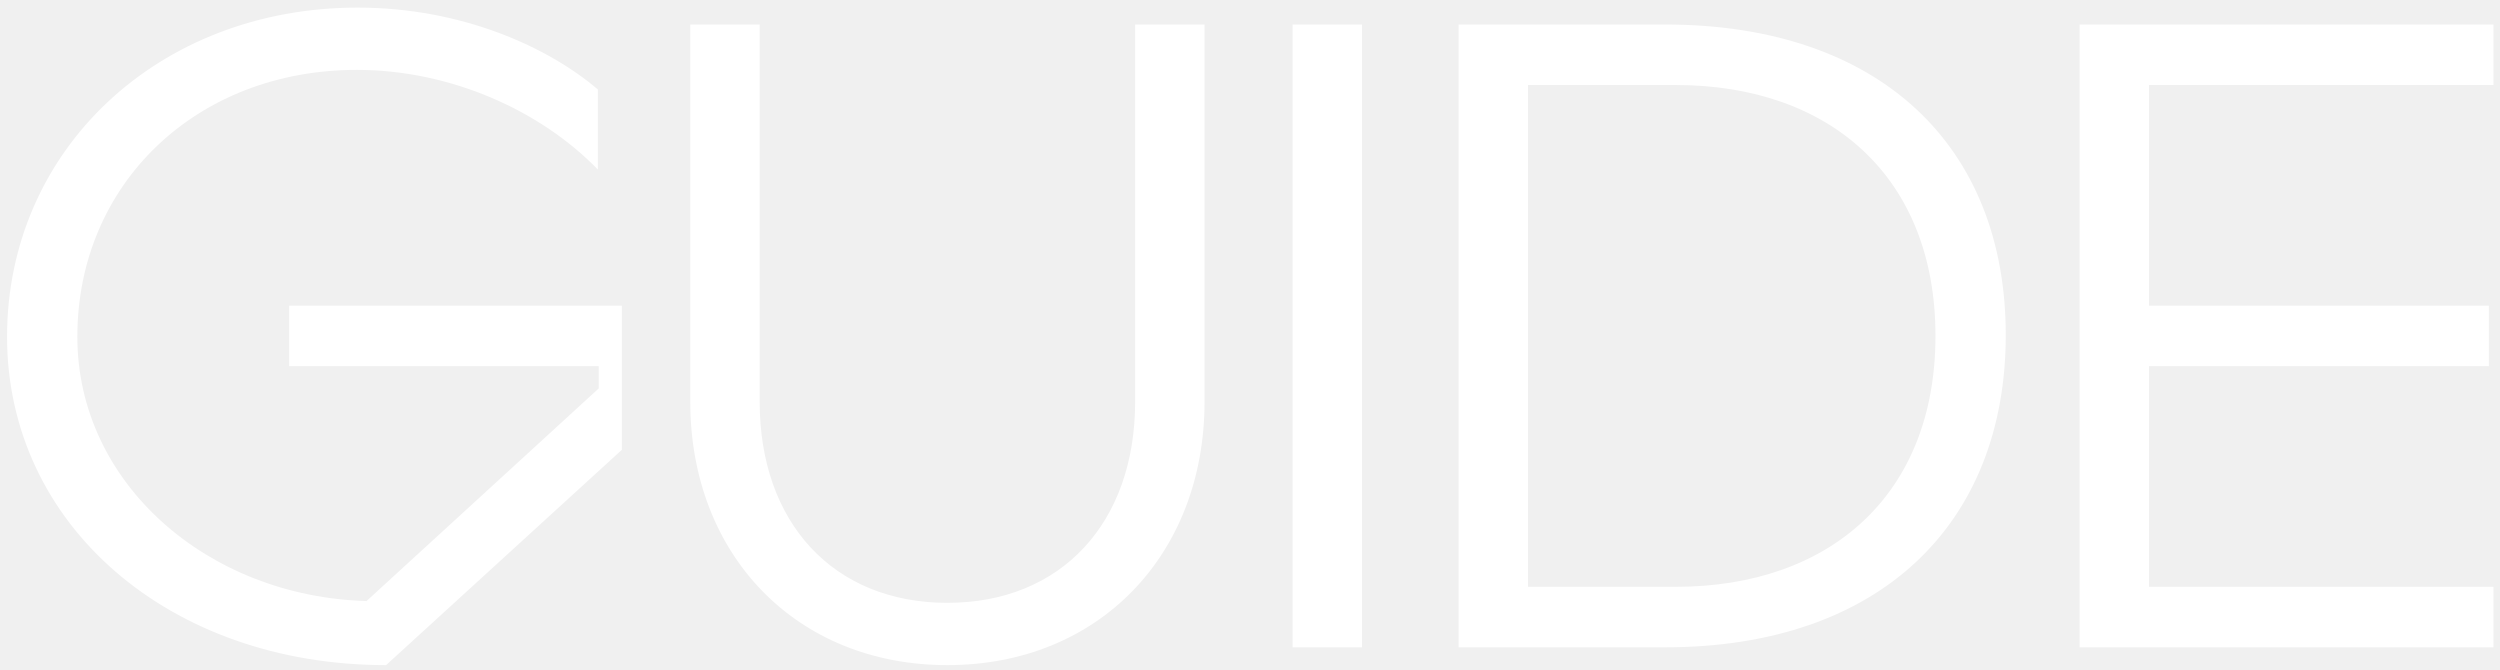
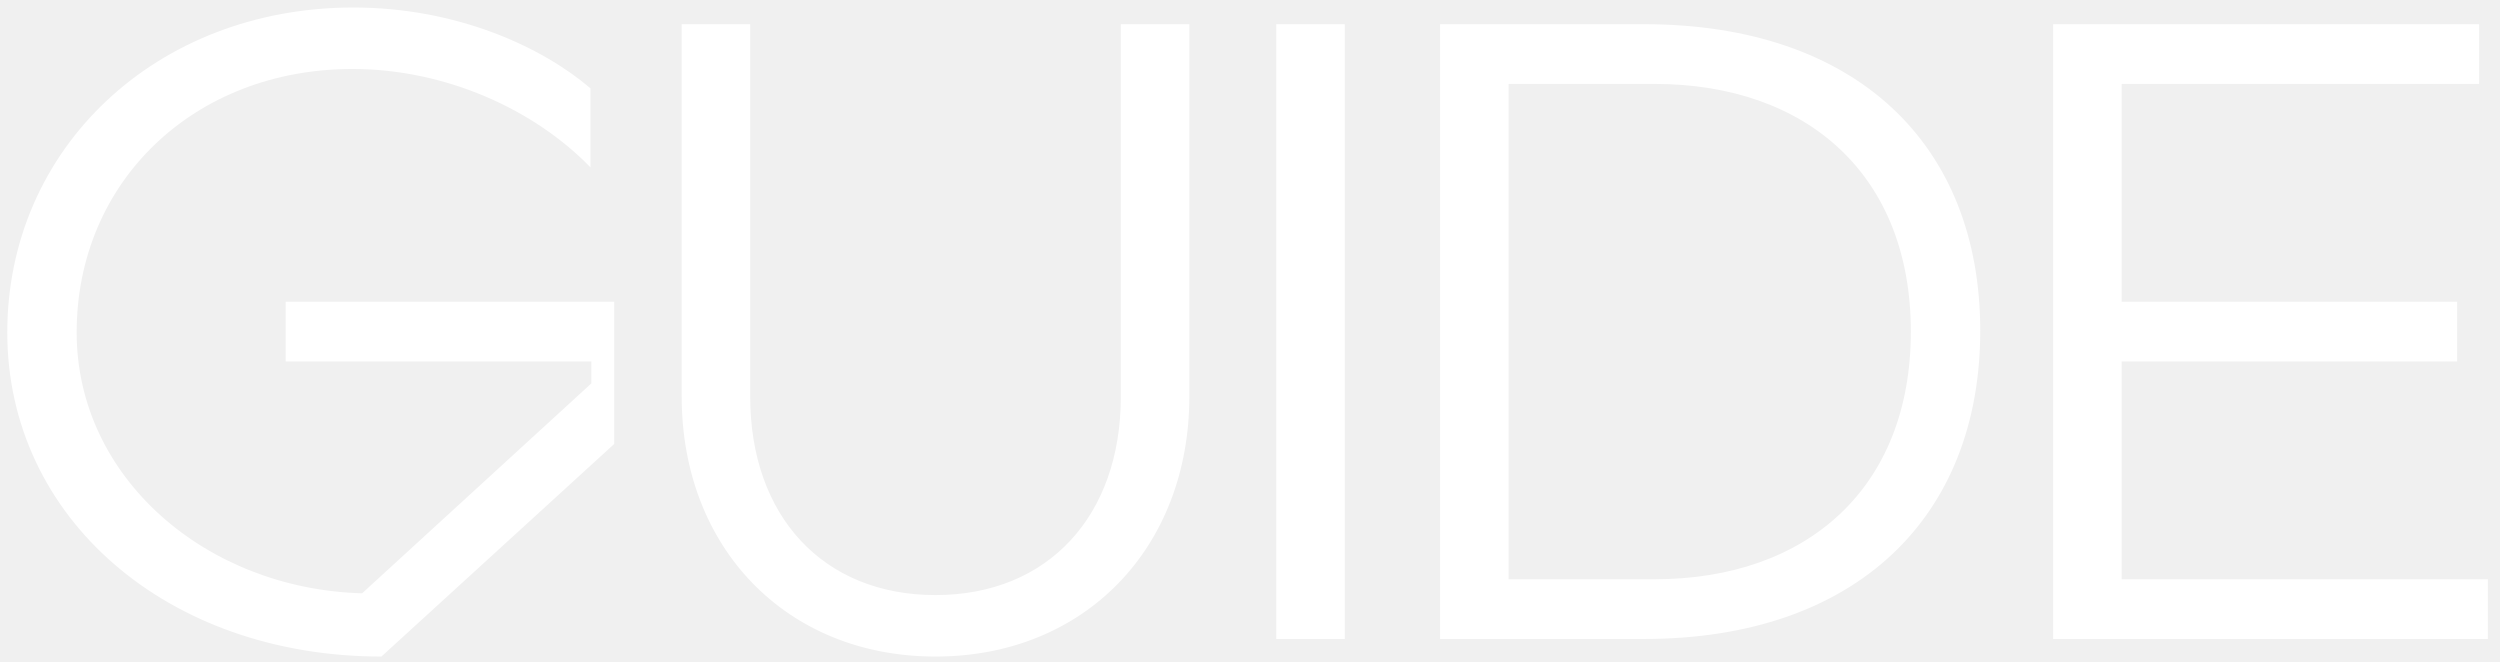
- <svg xmlns="http://www.w3.org/2000/svg" width="1456" height="390" viewBox="0 0 1456 390" fill="none">
-   <g clip-path="url(#clip0_3574_147173)">
-     <g clip-path="url(#clip1_3574_147173)">
-       <path d="M207.757 40.702C114.484 40.702 45.048 107.029 45.048 196.155C45.048 281.655 121.221 347.464 213.457 350.055L348.701 226.21V213.255H168.375V178.019H362.174V261.964L224.856 387.364C98.421 387.364 4.112 305.491 4.112 196.155C4.112 87.338 92.203 4.429 208.275 4.429C269.42 4.429 319.683 27.747 348.183 52.102V98.738C315.02 64.538 262.684 40.702 207.757 40.702ZM551.769 387.364C463.679 387.364 402.016 323.109 402.016 233.982V14.274H442.434V233.982C442.434 304.455 485.442 351.091 551.769 351.091C618.096 351.091 661.105 304.455 661.105 233.982V14.274H701.523V233.982C701.523 323.109 639.86 387.364 551.769 387.364ZM793.238 14.274V377H752.82V14.274H793.238ZM849.473 14.274H969.691C1095.09 14.274 1168.15 85.265 1168.15 195.119C1168.15 304.973 1095.09 377 969.691 377H849.473V14.274ZM889.891 341.764H975.909C1066.07 341.764 1127.22 287.873 1127.22 195.637C1127.22 103.401 1066.07 49.511 975.909 49.511H889.891V341.764ZM1462.49 14.274V49.511H1251.59V178.019H1449.53V213.255H1251.59V341.764H1467.67V377H1211.17V14.274H1462.49Z" fill="white" />
-     </g>
+ <svg xmlns="http://www.w3.org/2000/svg" width="1475" height="390" viewBox="0 0 1475 390" fill="none">
+   <g clip-path="url(#clip0_3584_147217)">
+     <path d="M207.94 40.702C114.668 40.702 45.232 107.029 45.232 196.155C45.232 281.655 121.404 347.464 213.64 350.055L348.885 226.21V213.255H168.559V178.019H362.358V261.964L225.04 387.364C98.604 387.364 4.296 305.491 4.296 196.155C4.296 87.338 92.386 4.429 208.458 4.429C269.604 4.429 319.867 27.747 348.367 52.102V98.738C315.203 64.538 262.867 40.702 207.94 40.702ZM551.953 387.364C463.863 387.364 402.199 323.109 402.199 233.982V14.274H442.617V233.982C442.617 304.455 485.626 351.091 551.953 351.091C618.28 351.091 661.289 304.455 661.289 233.982V14.274H701.707V233.982C701.707 323.109 640.044 387.364 551.953 387.364ZM793.421 14.274V377H753.003V14.274H793.421ZM849.657 14.274H969.875C1095.27 14.274 1168.34 85.265 1168.34 195.119C1168.34 304.973 1095.27 377 969.875 377H849.657V14.274ZM890.075 341.764H976.093C1066.26 341.764 1127.4 287.873 1127.4 195.637C1127.4 103.401 1066.26 49.511 976.093 49.511H890.075V341.764ZM1462.67 14.274V49.511H1251.77V178.019H1449.71V213.255H1251.77V341.764H1467.85V377H1211.35V14.274H1462.67Z" fill="white" />
  </g>
  <defs>
-     <clipPath id="clip0_3574_147173">
-       <rect width="1456" height="390" fill="white" />
-     </clipPath>
-     <clipPath id="clip1_3574_147173">
-       <rect width="1474" height="488" fill="white" transform="translate(-21.7969 -38)" />
+     <clipPath id="clip0_3584_147217">
+       <rect width="1475" height="390" fill="white" />
    </clipPath>
  </defs>
</svg>
